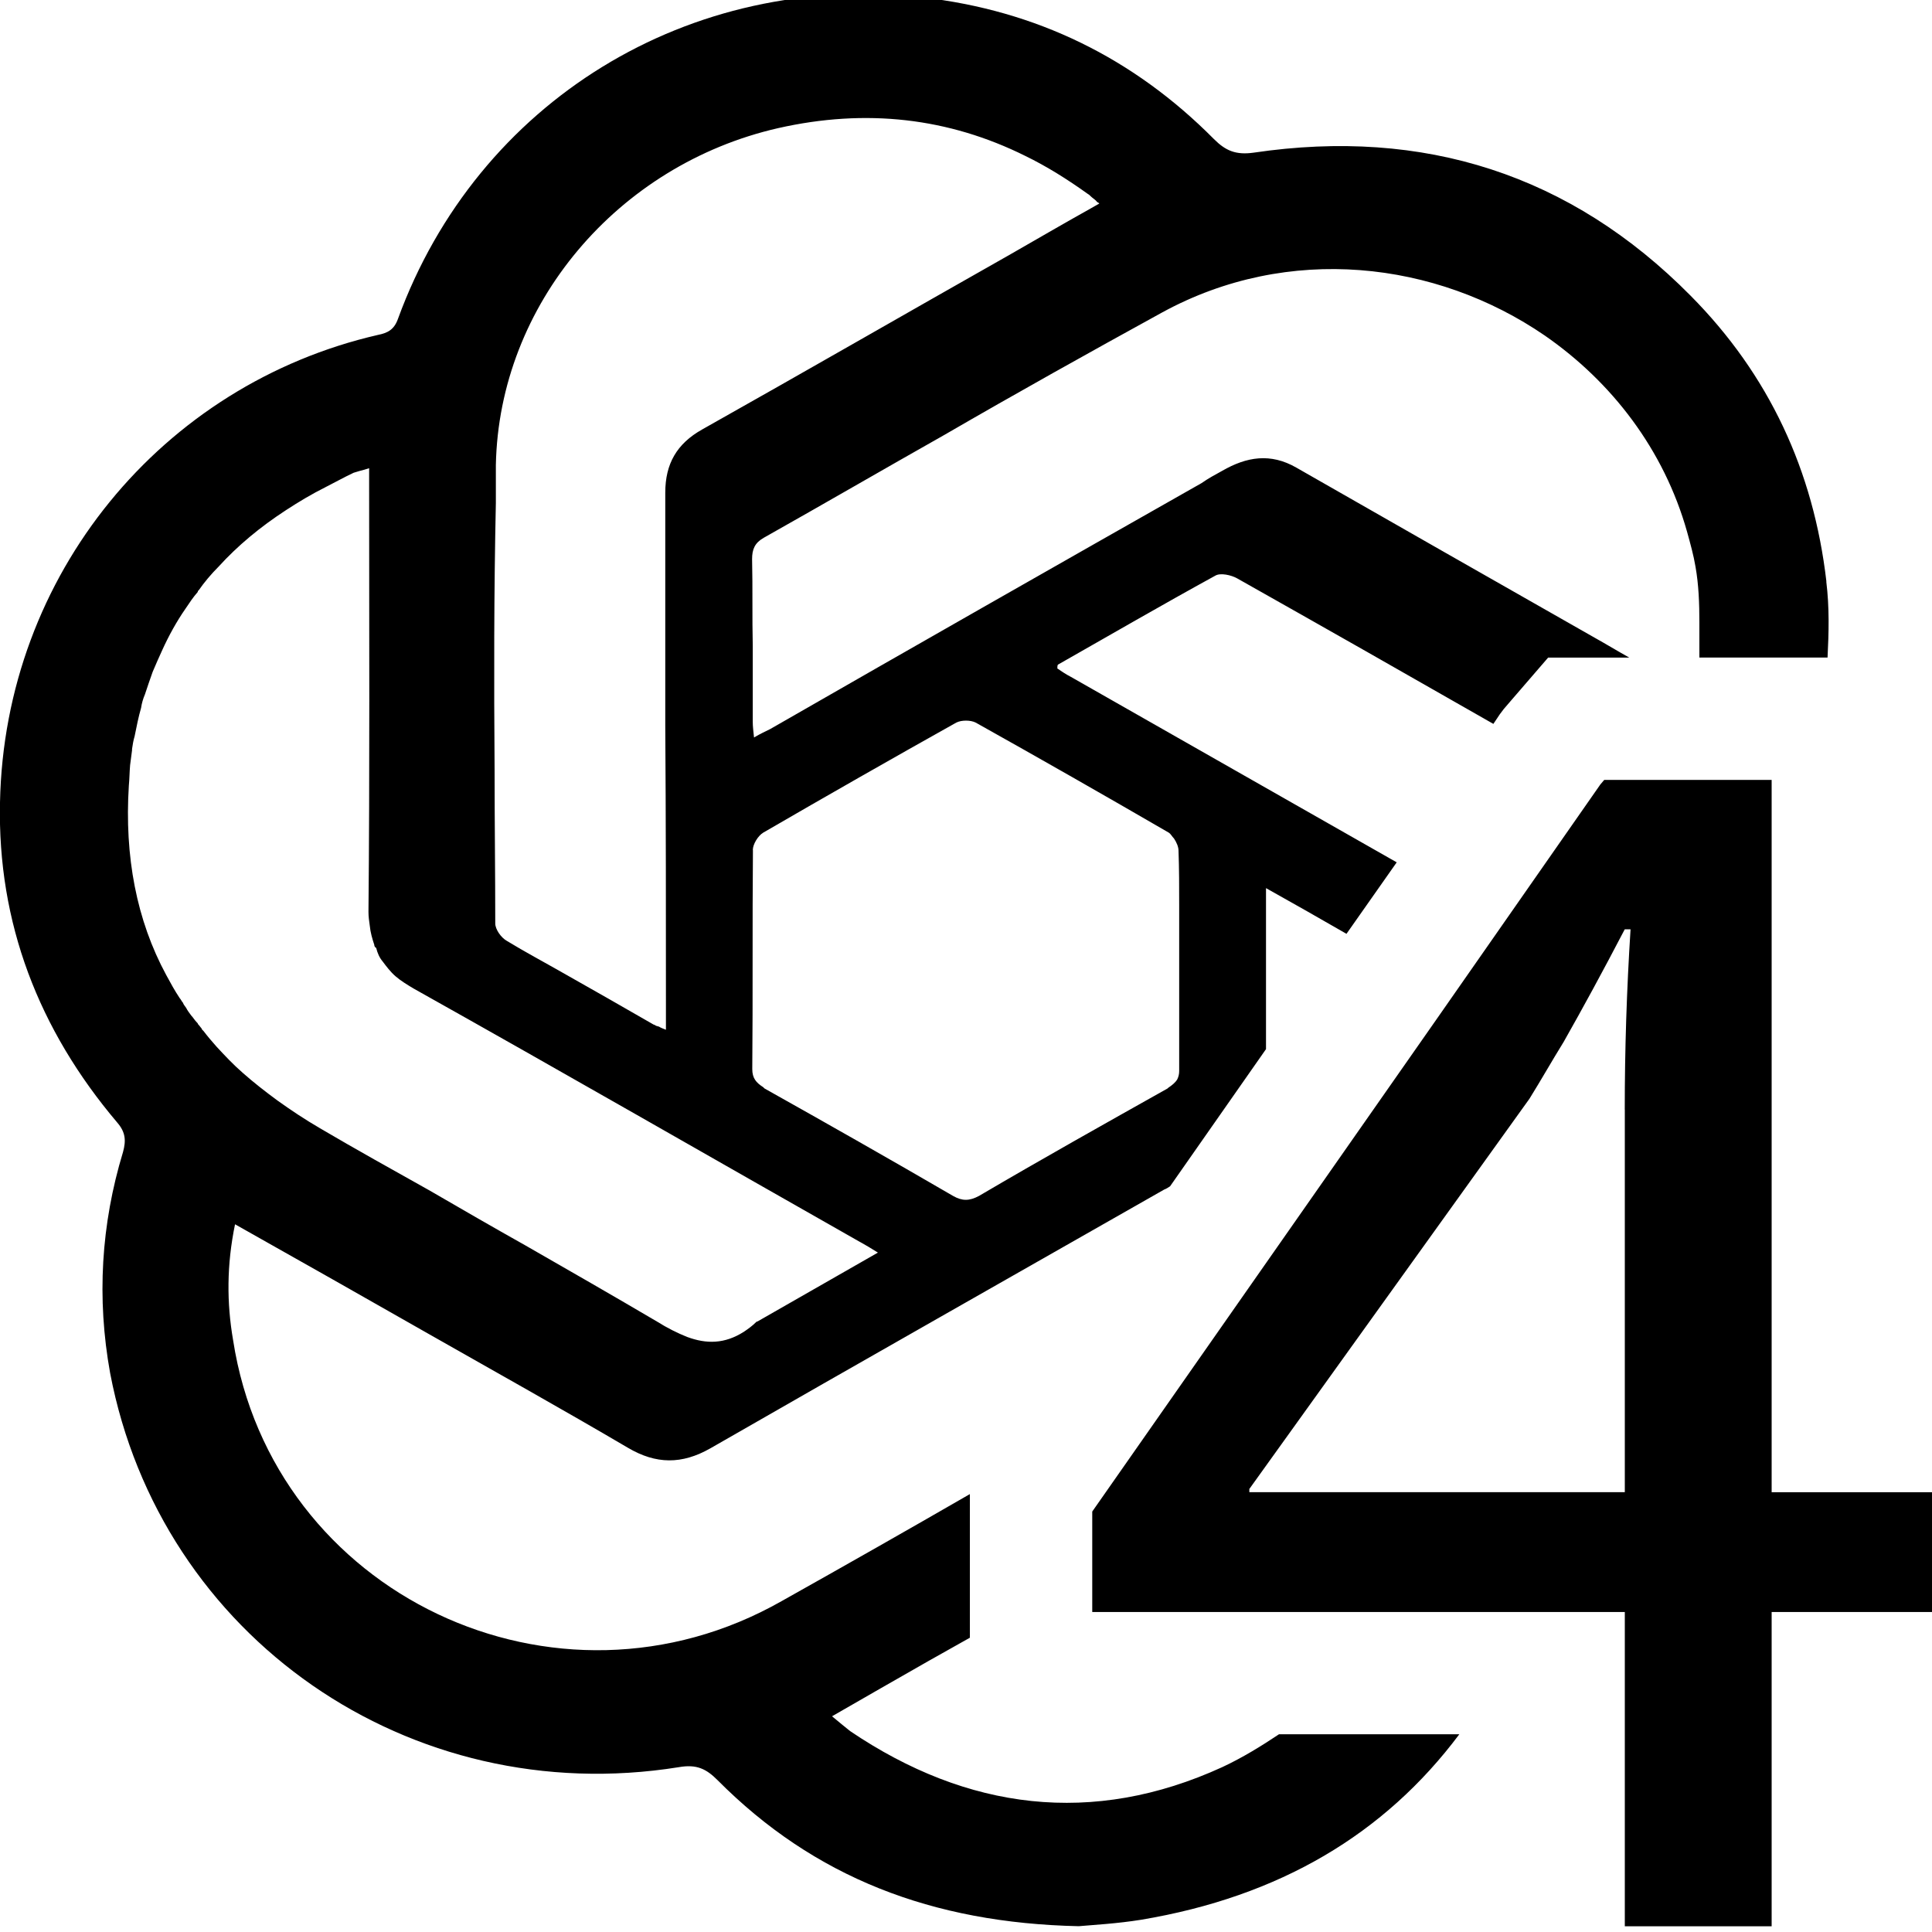
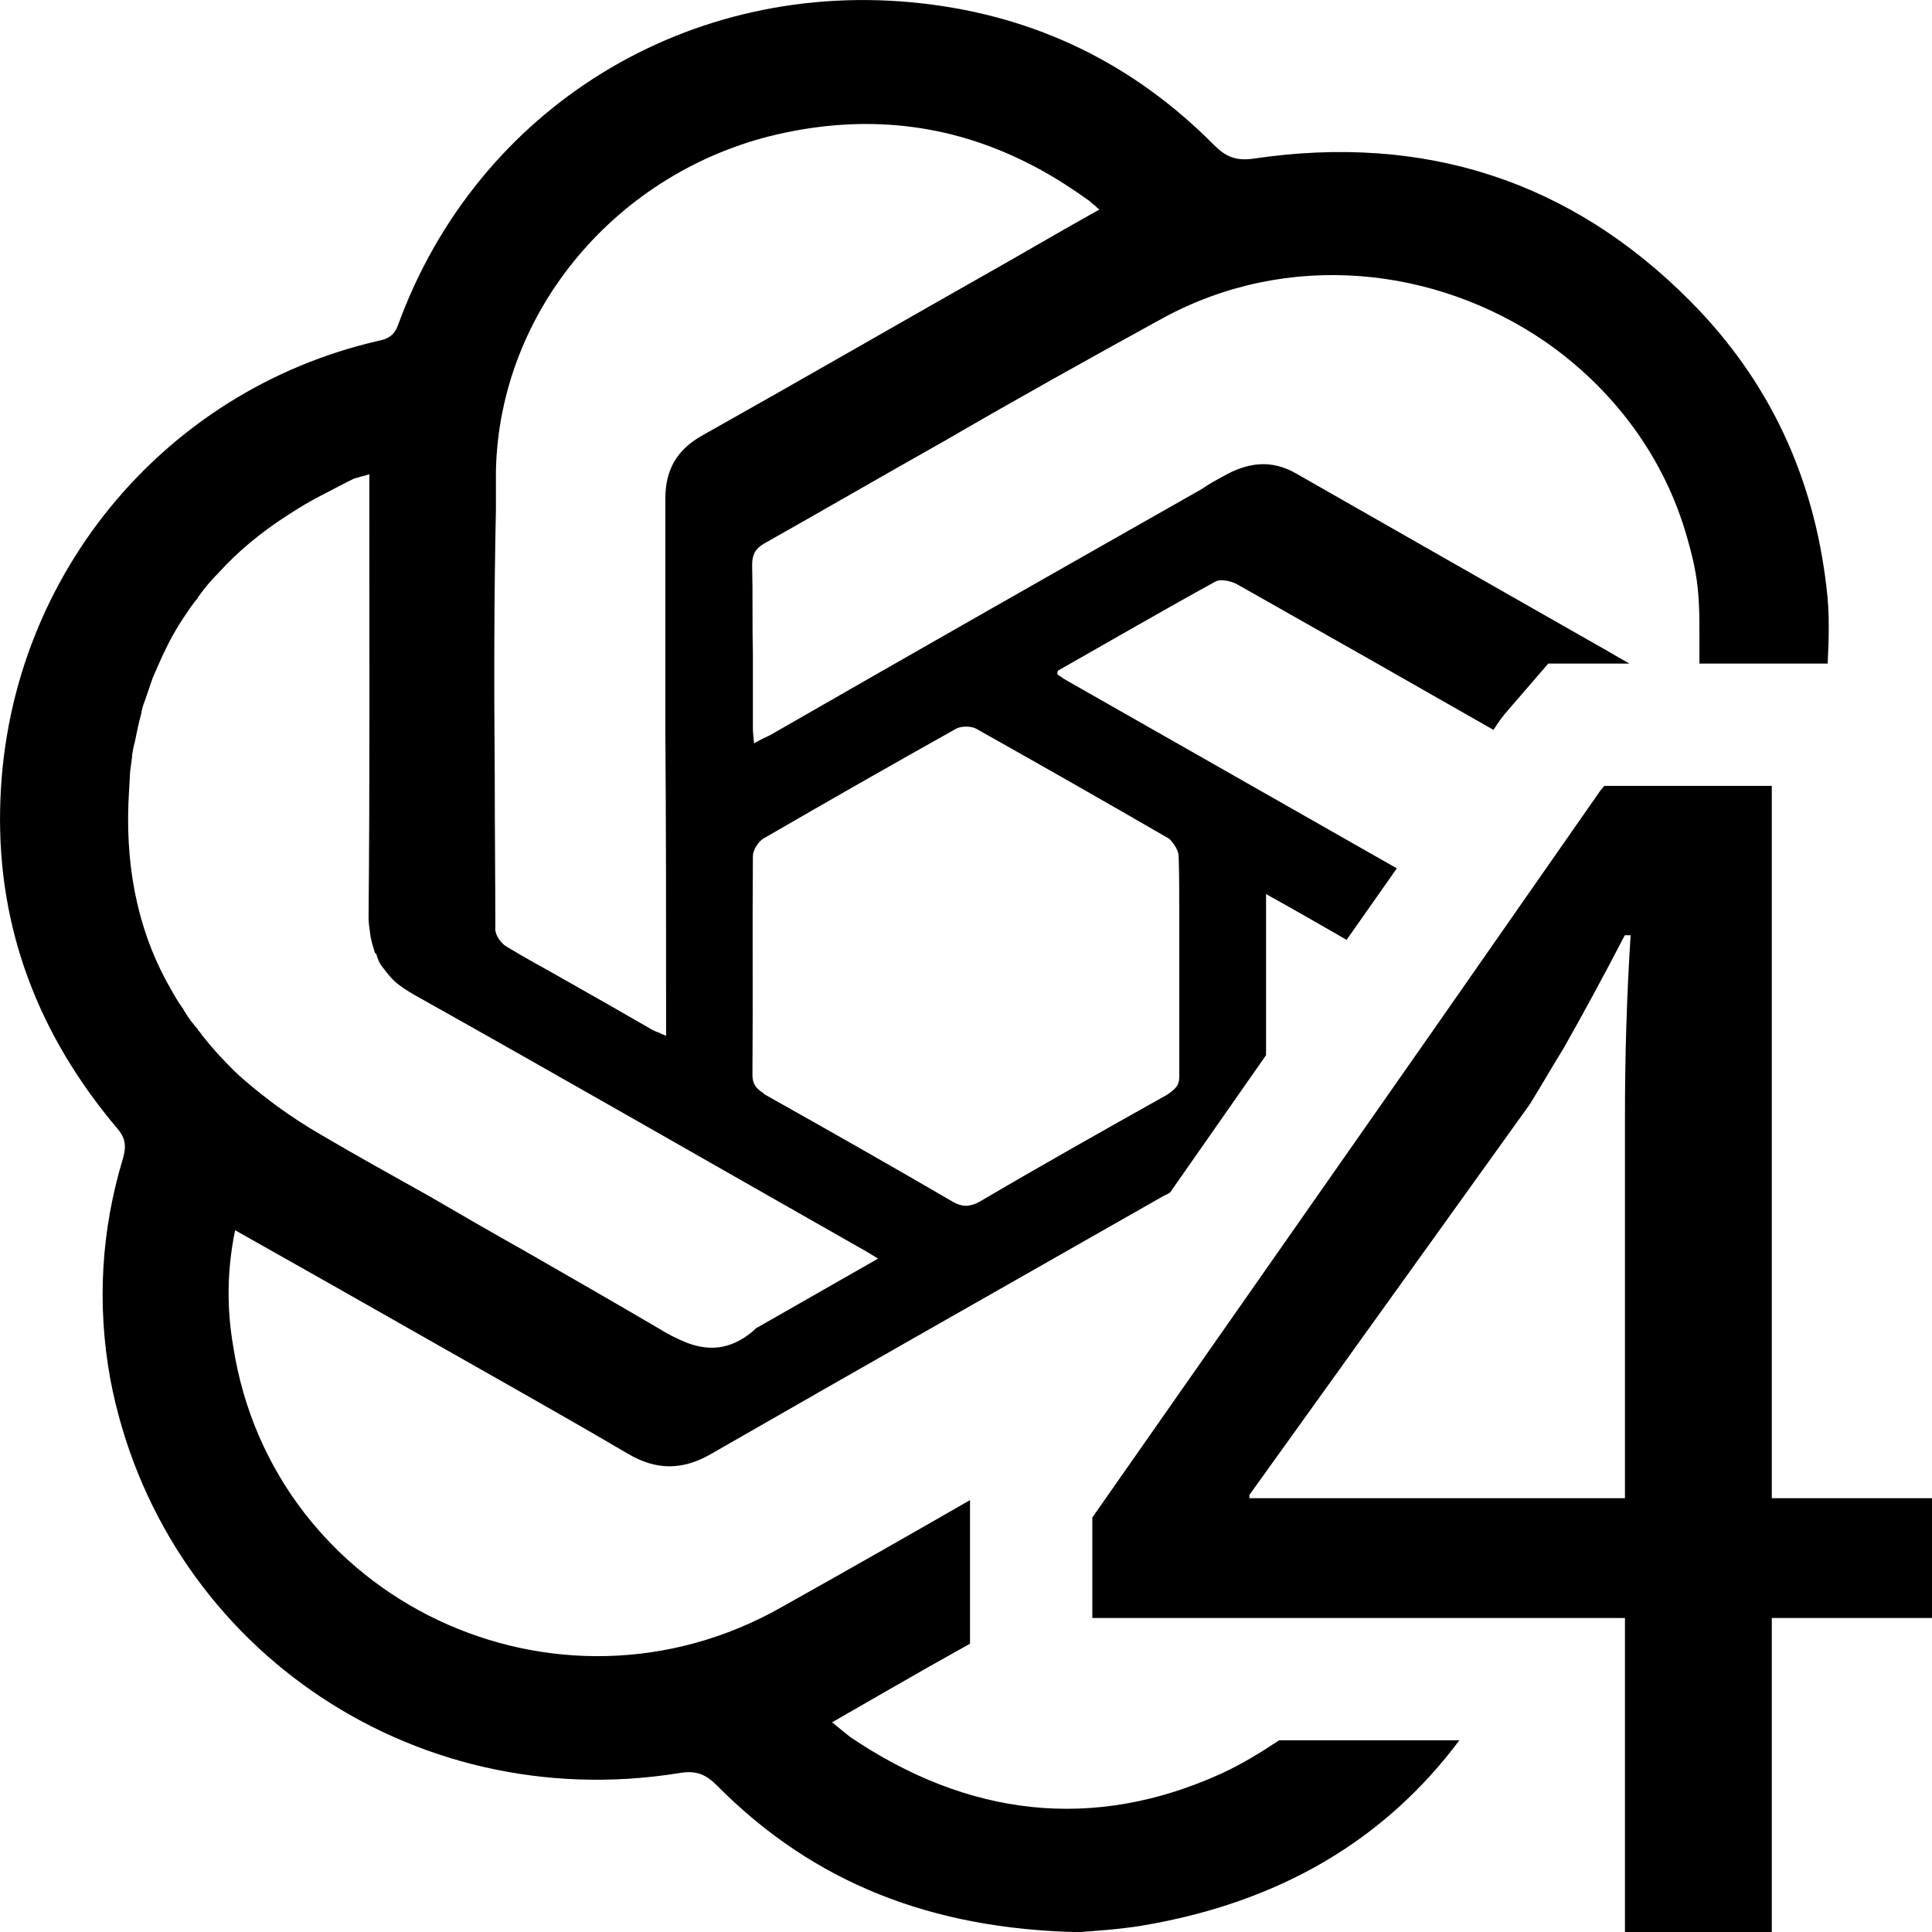
- <svg xmlns="http://www.w3.org/2000/svg" version="1.1" width="32" height="32" viewBox="0 0 32 32" fill="currentColor">
-   <path d="M30.251 9.632c-0.213-1.835-0.949-3.424-2.251-4.736-1.984-2.005-4.416-2.784-7.232-2.368-0.299 0.043-0.469-0.032-0.661-0.224-1.333-1.344-2.944-2.133-4.832-2.347-3.861-0.437-7.371 1.728-8.683 5.323-0.064 0.181-0.171 0.235-0.331 0.267-3.573 0.821-6.187 3.968-6.261 7.744-0.043 1.995 0.64 3.765 1.941 5.301 0.139 0.16 0.149 0.299 0.096 0.491-0.363 1.195-0.437 2.421-0.213 3.659 0.832 4.373 4.96 7.243 9.419 6.528 0.299-0.053 0.459 0.032 0.64 0.213 1.6 1.611 3.552 2.368 5.984 2.421 0.235-0.021 0.64-0.043 1.035-0.107 2.293-0.384 4.032-1.419 5.269-3.072h-2.987c-0.288 0.192-0.597 0.384-0.939 0.544-2.144 0.981-4.224 0.715-6.165-0.597-0.096-0.075-0.181-0.149-0.299-0.245 0.555-0.32 1.077-0.619 1.6-0.917 0.224-0.128 0.459-0.256 0.683-0.384v-2.379c-1.035 0.597-2.069 1.184-3.115 1.771-3.733 2.123-8.437-0.107-9.088-4.32-0.107-0.619-0.107-1.248 0.032-1.92 1.099 0.619 2.155 1.216 3.221 1.824 1.088 0.619 2.197 1.237 3.285 1.877 0.469 0.277 0.896 0.277 1.365 0.011 2.507-1.44 5.013-2.859 7.52-4.288 0.032-0.011 0.064-0.032 0.096-0.053l1.589-2.272v-2.667c0.459 0.256 0.907 0.512 1.333 0.757l0.832-1.184c-1.803-1.024-3.595-2.048-5.397-3.072-0.085-0.043-0.16-0.096-0.224-0.139 0-0.032 0-0.053 0.011-0.064 0.864-0.491 1.728-0.992 2.603-1.472 0.085-0.053 0.267-0.011 0.363 0.043 1.419 0.8 2.827 1.6 4.245 2.411l0.107-0.16 0.064-0.085 0.128-0.149 0.608-0.704h1.344c-0.192-0.107-0.384-0.224-0.576-0.331-1.653-0.939-3.296-1.877-4.939-2.816-0.427-0.245-0.821-0.181-1.227 0.053-0.117 0.064-0.235 0.128-0.341 0.203-2.389 1.355-4.768 2.709-7.147 4.075-0.085 0.043-0.16 0.075-0.267 0.139-0.011-0.107-0.021-0.181-0.021-0.256v-1.259c-0.011-0.48 0-0.96-0.011-1.44 0-0.16 0.043-0.267 0.192-0.352 1.003-0.565 1.995-1.141 2.997-1.707 1.195-0.693 2.4-1.365 3.605-2.027 2.091-1.141 4.533-0.853 6.336 0.384 1.109 0.768 1.973 1.888 2.357 3.253 0.053 0.192 0.107 0.384 0.139 0.576 0.053 0.299 0.064 0.608 0.064 0.917v0.587h2.123c0.021-0.416 0.032-0.832-0.021-1.259zM12.544 21.888c0 0-0.011 0-0.021 0.011-0.064 0.064-0.139 0.117-0.203 0.16-0.32 0.203-0.619 0.203-0.939 0.085-0.16-0.064-0.331-0.149-0.501-0.256-0.725-0.427-1.451-0.843-2.176-1.259-0.533-0.299-1.067-0.608-1.6-0.917-0.608-0.341-1.205-0.672-1.803-1.024-0.256-0.149-0.48-0.299-0.704-0.459-0.203-0.149-0.395-0.299-0.576-0.459-0.16-0.139-0.299-0.288-0.437-0.437-0.075-0.085-0.149-0.171-0.213-0.256l-0.011-0.011c-0.011-0.011-0.021-0.021-0.021-0.032-0.021-0.021-0.032-0.043-0.043-0.053s-0.021-0.021-0.021-0.032l-0.011-0.011c-0.043-0.043-0.064-0.085-0.096-0.117-0.032-0.043-0.064-0.085-0.085-0.128-0.021-0.032-0.043-0.053-0.053-0.085-0.021-0.021-0.032-0.053-0.053-0.075-0.085-0.128-0.149-0.245-0.224-0.384-0.491-0.907-0.693-1.963-0.619-3.136 0.011-0.117 0.011-0.224 0.021-0.341 0.011-0.085 0.021-0.16 0.032-0.245 0 0 0-0.011 0-0.021 0.011-0.075 0.021-0.139 0.043-0.213 0.032-0.16 0.064-0.32 0.107-0.469 0.011-0.075 0.032-0.149 0.064-0.224 0.043-0.128 0.085-0.256 0.128-0.373 0.053-0.128 0.107-0.245 0.16-0.363 0.107-0.235 0.235-0.469 0.384-0.683 0.064-0.096 0.128-0.192 0.203-0.277 0-0.011 0-0.021 0.011-0.021 0.096-0.139 0.213-0.277 0.331-0.395 0.32-0.352 0.693-0.661 1.12-0.939 0.213-0.139 0.427-0.267 0.661-0.384 0.149-0.075 0.299-0.16 0.459-0.235 0.032-0.011 0.075-0.021 0.107-0.032 0.043-0.011 0.085-0.021 0.149-0.043v0.352c0 2.336 0.011 4.661-0.011 6.997 0 0.085 0.011 0.149 0.021 0.224 0.011 0.117 0.043 0.224 0.075 0.32 0 0.021 0.011 0.043 0.032 0.053 0.021 0.085 0.053 0.16 0.107 0.224 0.064 0.085 0.128 0.171 0.213 0.245s0.192 0.139 0.299 0.203c2.475 1.387 4.939 2.805 7.403 4.203 0.011 0 0.011 0.011 0.021 0.011 0.075 0.043 0.149 0.085 0.267 0.16-0.693 0.395-1.344 0.768-1.995 1.141zM12.469 14.080c0-0.096 0.085-0.235 0.171-0.288 1.067-0.619 2.133-1.227 3.2-1.824 0.085-0.043 0.235-0.043 0.32 0 1.067 0.597 2.133 1.205 3.2 1.824 0.032 0.021 0.053 0.064 0.085 0.096 0.043 0.064 0.075 0.139 0.075 0.203 0.011 0.299 0.011 0.608 0.011 0.907v2.741c0 0.053-0.011 0.096-0.032 0.139-0.032 0.053-0.085 0.096-0.149 0.139l-0.011 0.011c-1.045 0.587-2.091 1.173-3.125 1.781-0.16 0.085-0.277 0.085-0.427 0-1.045-0.608-2.080-1.195-3.125-1.781-0.011-0.011-0.011-0.011-0.021-0.021-0.117-0.075-0.181-0.149-0.181-0.299 0.011-1.205 0-2.411 0.011-3.627zM18.059 3.456c-0.459 0.256-0.896 0.512-1.344 0.768-1.696 0.96-3.381 1.931-5.088 2.891-0.416 0.235-0.608 0.565-0.608 1.045v3.872c0.011 1.547 0.011 3.093 0.011 4.64v0.384c-0.053-0.021-0.085-0.032-0.117-0.053-0.011 0-0.032-0.011-0.043-0.011-0.021-0.011-0.032-0.021-0.043-0.021-0.501-0.288-1.003-0.576-1.515-0.864-0.299-0.171-0.619-0.341-0.917-0.523-0.096-0.053-0.192-0.192-0.192-0.288 0-0.843-0.011-1.696-0.011-2.549-0.011-1.472-0.011-2.944 0.021-4.416v-0.629c0.053-2.656 2.016-4.971 4.672-5.579 1.461-0.331 2.827-0.171 4.096 0.459 0.352 0.171 0.693 0.384 1.035 0.629 0.021 0.011 0.043 0.032 0.053 0.043 0.032 0.032 0.075 0.053 0.107 0.096 0.011 0 0.021 0.011 0.032 0.021-0.053 0.032-0.096 0.053-0.149 0.085zM29.344 24.715v-11.797h-2.773l-0.064 0.075-2.709 3.883-5.707 8.16v1.664h8.821v5.205h2.432v-5.205h2.656v-1.984h-2.656zM26.912 18.379v6.336h-6.219v-0.053l4.64-6.464c0.192-0.309 0.373-0.629 0.565-0.939 0.32-0.565 0.64-1.152 1.013-1.867h0.096c-0.064 1.003-0.096 1.995-0.096 2.987z" />
+ <svg xmlns="http://www.w3.org/2000/svg" width="13" height="13" viewBox="0 0 13 13" fill="none">
+   <path d="M12.29 3.953C12.204 3.208 11.905 2.562 11.376 2.029C10.57 1.215 9.582 0.898 8.438 1.067C8.316 1.085 8.247 1.054 8.169 0.976C7.628 0.43 6.973 0.11 6.206 0.023C4.638 -0.155 3.212 0.725 2.679 2.185C2.653 2.259 2.609 2.281 2.544 2.294C1.093 2.627 0.031 3.906 0.001 5.44C-0.017 6.25 0.261 6.969 0.789 7.593C0.846 7.658 0.85 7.715 0.828 7.793C0.681 8.278 0.651 8.776 0.742 9.279C1.08 11.056 2.757 12.222 4.568 11.931C4.69 11.909 4.755 11.944 4.828 12.018C5.478 12.672 6.271 12.98 7.259 13.001C7.355 12.993 7.519 12.984 7.68 12.958C8.611 12.802 9.318 12.381 9.82 11.71H8.607C8.49 11.788 8.364 11.866 8.225 11.931C7.354 12.329 6.509 12.221 5.721 11.688C5.682 11.658 5.647 11.628 5.599 11.589C5.825 11.459 6.037 11.337 6.249 11.216C6.34 11.164 6.436 11.112 6.527 11.06V10.094C6.106 10.336 5.686 10.575 5.261 10.813C3.745 11.675 1.834 10.77 1.569 9.058C1.526 8.807 1.526 8.551 1.582 8.278C2.029 8.53 2.458 8.772 2.891 9.019C3.333 9.271 3.783 9.522 4.225 9.782C4.416 9.894 4.589 9.894 4.78 9.786C5.798 9.201 6.816 8.625 7.835 8.044C7.848 8.04 7.861 8.031 7.874 8.023L8.519 7.1V6.016C8.706 6.12 8.888 6.224 9.061 6.324L9.399 5.843C8.666 5.427 7.939 5.011 7.206 4.595C7.172 4.577 7.141 4.556 7.115 4.538C7.115 4.525 7.115 4.517 7.12 4.512C7.471 4.313 7.822 4.109 8.177 3.914C8.212 3.893 8.286 3.91 8.325 3.932C8.901 4.257 9.473 4.582 10.049 4.911L10.093 4.846L10.119 4.812L10.171 4.751L10.418 4.465H10.964C10.886 4.422 10.808 4.374 10.73 4.331C10.058 3.949 9.391 3.568 8.723 3.187C8.55 3.087 8.39 3.113 8.225 3.208C8.177 3.234 8.129 3.26 8.086 3.291C7.116 3.841 6.149 4.391 5.183 4.946C5.148 4.963 5.118 4.976 5.074 5.002C5.07 4.959 5.066 4.929 5.066 4.898V4.387C5.061 4.192 5.066 3.997 5.061 3.802C5.061 3.737 5.079 3.694 5.139 3.659C5.547 3.429 5.95 3.195 6.357 2.966C6.842 2.684 7.332 2.411 7.822 2.142C8.671 1.679 9.663 1.796 10.396 2.298C10.846 2.61 11.197 3.065 11.353 3.62C11.375 3.698 11.396 3.776 11.409 3.854C11.431 3.975 11.435 4.101 11.435 4.226V4.465H12.298C12.306 4.296 12.312 4.127 12.29 3.953ZM5.097 8.932C5.097 8.932 5.092 8.932 5.088 8.937C5.062 8.963 5.032 8.984 5.006 9.002C4.876 9.084 4.754 9.084 4.624 9.036C4.559 9.01 4.49 8.976 4.421 8.932C4.126 8.759 3.831 8.59 3.537 8.421C3.32 8.299 3.103 8.174 2.887 8.048C2.64 7.91 2.397 7.775 2.154 7.632C2.05 7.572 1.959 7.511 1.868 7.446C1.786 7.385 1.708 7.324 1.634 7.259C1.569 7.203 1.513 7.142 1.457 7.082C1.426 7.047 1.396 7.012 1.37 6.978L1.366 6.973C1.361 6.969 1.357 6.965 1.357 6.96C1.349 6.952 1.344 6.943 1.34 6.939C1.335 6.935 1.331 6.93 1.331 6.926L1.327 6.921C1.309 6.904 1.301 6.887 1.288 6.874C1.275 6.856 1.262 6.839 1.253 6.822C1.245 6.809 1.236 6.8 1.232 6.787C1.223 6.779 1.219 6.766 1.21 6.757C1.176 6.705 1.15 6.657 1.119 6.601C0.92 6.232 0.838 5.803 0.868 5.327C0.872 5.279 0.872 5.236 0.876 5.188C0.881 5.154 0.885 5.123 0.889 5.089C0.889 5.089 0.889 5.084 0.889 5.08C0.894 5.05 0.898 5.024 0.907 4.994C0.92 4.929 0.933 4.864 0.95 4.803C0.955 4.773 0.963 4.742 0.976 4.712C0.994 4.66 1.011 4.608 1.028 4.56C1.05 4.508 1.072 4.461 1.093 4.413C1.137 4.318 1.189 4.222 1.249 4.136C1.275 4.097 1.301 4.058 1.332 4.023C1.332 4.019 1.332 4.014 1.336 4.014C1.375 3.958 1.423 3.902 1.471 3.854C1.601 3.711 1.752 3.585 1.926 3.473C2.012 3.416 2.099 3.364 2.194 3.317C2.255 3.286 2.316 3.252 2.381 3.221C2.394 3.217 2.411 3.213 2.424 3.208C2.442 3.204 2.459 3.2 2.485 3.191V3.334C2.485 4.283 2.489 5.227 2.48 6.176C2.48 6.211 2.485 6.237 2.489 6.267C2.493 6.315 2.506 6.358 2.519 6.397C2.519 6.406 2.524 6.415 2.532 6.419C2.541 6.453 2.554 6.484 2.576 6.51C2.602 6.544 2.628 6.579 2.662 6.609C2.697 6.639 2.74 6.666 2.784 6.692C3.789 7.255 4.79 7.831 5.791 8.399C5.796 8.399 5.796 8.404 5.8 8.404C5.83 8.421 5.86 8.438 5.908 8.469C5.627 8.629 5.361 8.781 5.097 8.932ZM5.066 5.76C5.066 5.721 5.101 5.665 5.136 5.643C5.569 5.392 6.002 5.145 6.436 4.902C6.47 4.885 6.531 4.885 6.566 4.902C6.999 5.145 7.432 5.392 7.866 5.643C7.879 5.652 7.887 5.669 7.9 5.682C7.918 5.708 7.931 5.739 7.931 5.765C7.935 5.886 7.935 6.012 7.935 6.133V7.247C7.935 7.268 7.931 7.286 7.922 7.303C7.909 7.325 7.888 7.342 7.862 7.36L7.857 7.364C7.433 7.602 7.008 7.841 6.588 8.088C6.523 8.122 6.475 8.122 6.414 8.088C5.99 7.841 5.569 7.602 5.145 7.364C5.14 7.36 5.14 7.36 5.136 7.355C5.089 7.325 5.063 7.295 5.063 7.234C5.067 6.744 5.062 6.254 5.066 5.76ZM7.337 1.444C7.151 1.548 6.973 1.652 6.791 1.756C6.102 2.146 5.418 2.541 4.724 2.931C4.555 3.026 4.477 3.16 4.477 3.355V4.928C4.482 5.557 4.482 6.185 4.482 6.813V6.969C4.46 6.961 4.447 6.956 4.434 6.948C4.43 6.948 4.421 6.943 4.417 6.943C4.408 6.939 4.404 6.935 4.399 6.935C4.196 6.818 3.992 6.701 3.784 6.584C3.662 6.514 3.532 6.445 3.411 6.371C3.372 6.35 3.333 6.293 3.333 6.254C3.333 5.912 3.329 5.565 3.329 5.219C3.324 4.621 3.324 4.023 3.337 3.425V3.169C3.359 2.09 4.156 1.15 5.235 0.903C5.829 0.768 6.384 0.833 6.899 1.089C7.042 1.159 7.181 1.245 7.32 1.345C7.328 1.349 7.337 1.358 7.341 1.362C7.354 1.375 7.372 1.384 7.385 1.401C7.389 1.401 7.393 1.406 7.398 1.41C7.376 1.423 7.359 1.431 7.337 1.444ZM11.922 10.081V5.288H10.795L10.769 5.319L9.669 6.896L7.35 10.211V10.887H10.934V13.002H11.922V10.887H13.001V10.081L11.922 10.081ZM10.934 7.507V10.081H8.407V10.059L10.292 7.433C10.37 7.308 10.444 7.178 10.522 7.052C10.652 6.822 10.782 6.584 10.933 6.293H10.972C10.946 6.701 10.934 7.104 10.934 7.507Z" fill="black" />
</svg>
